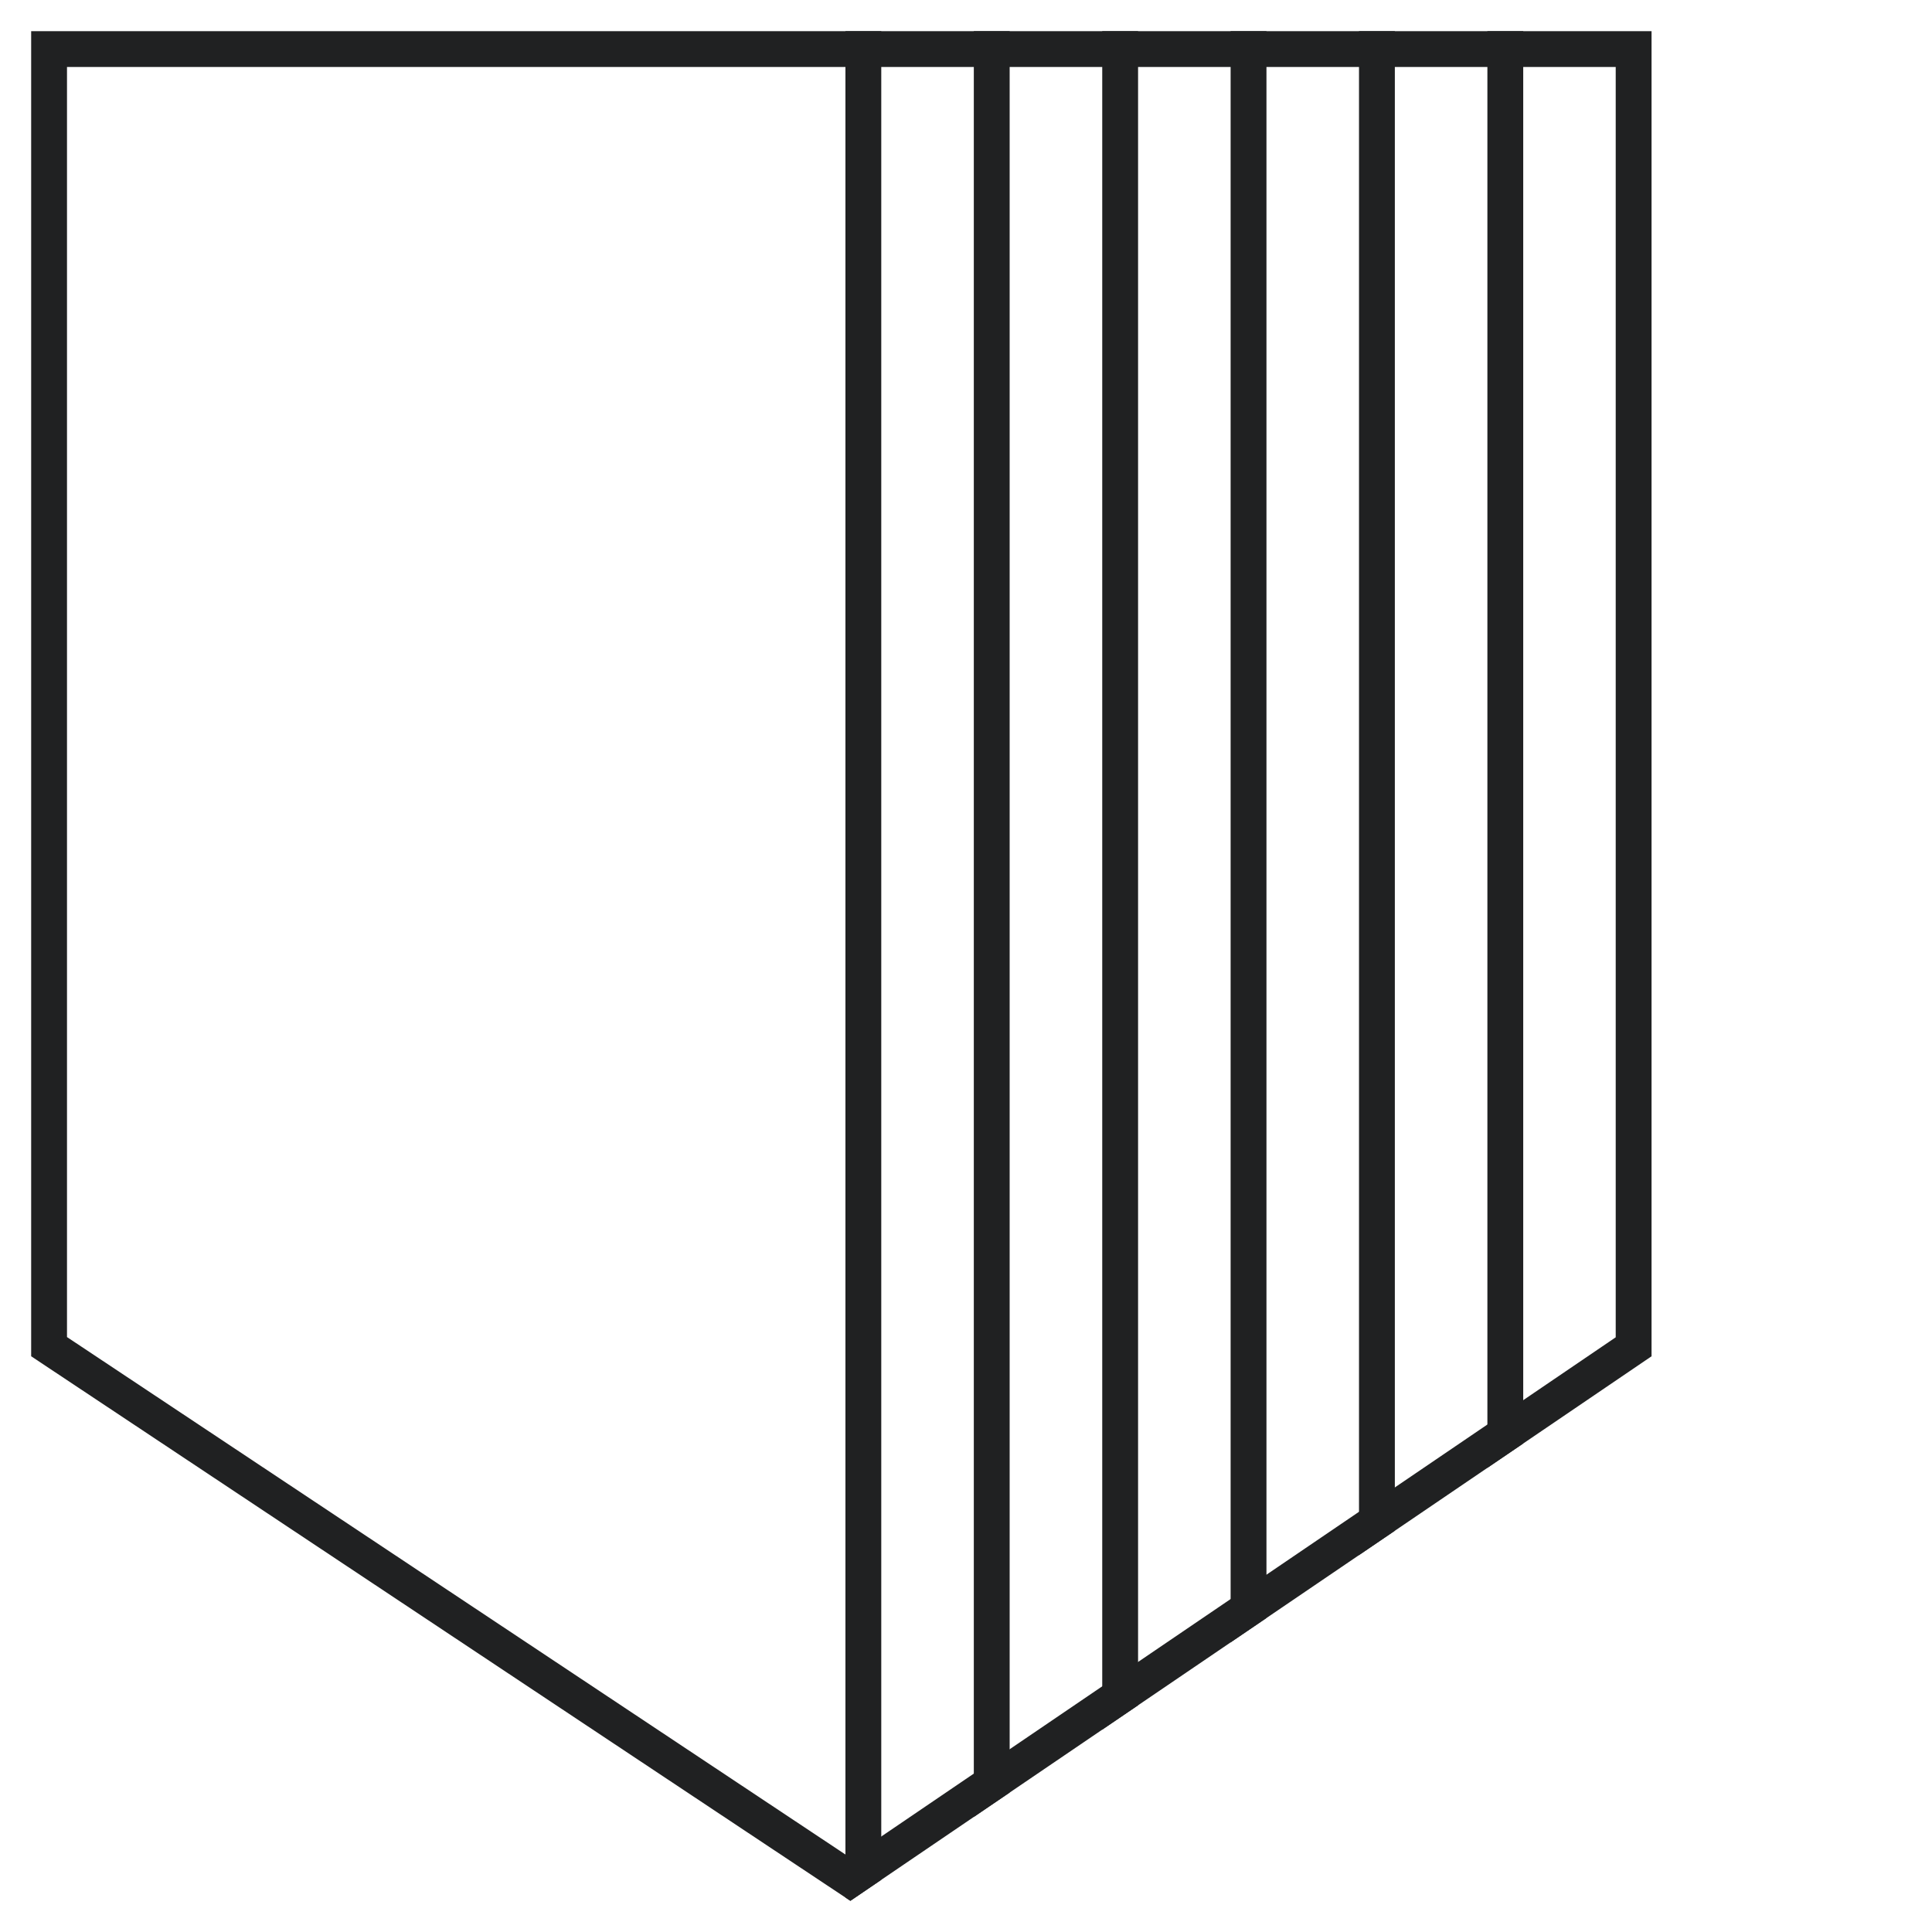
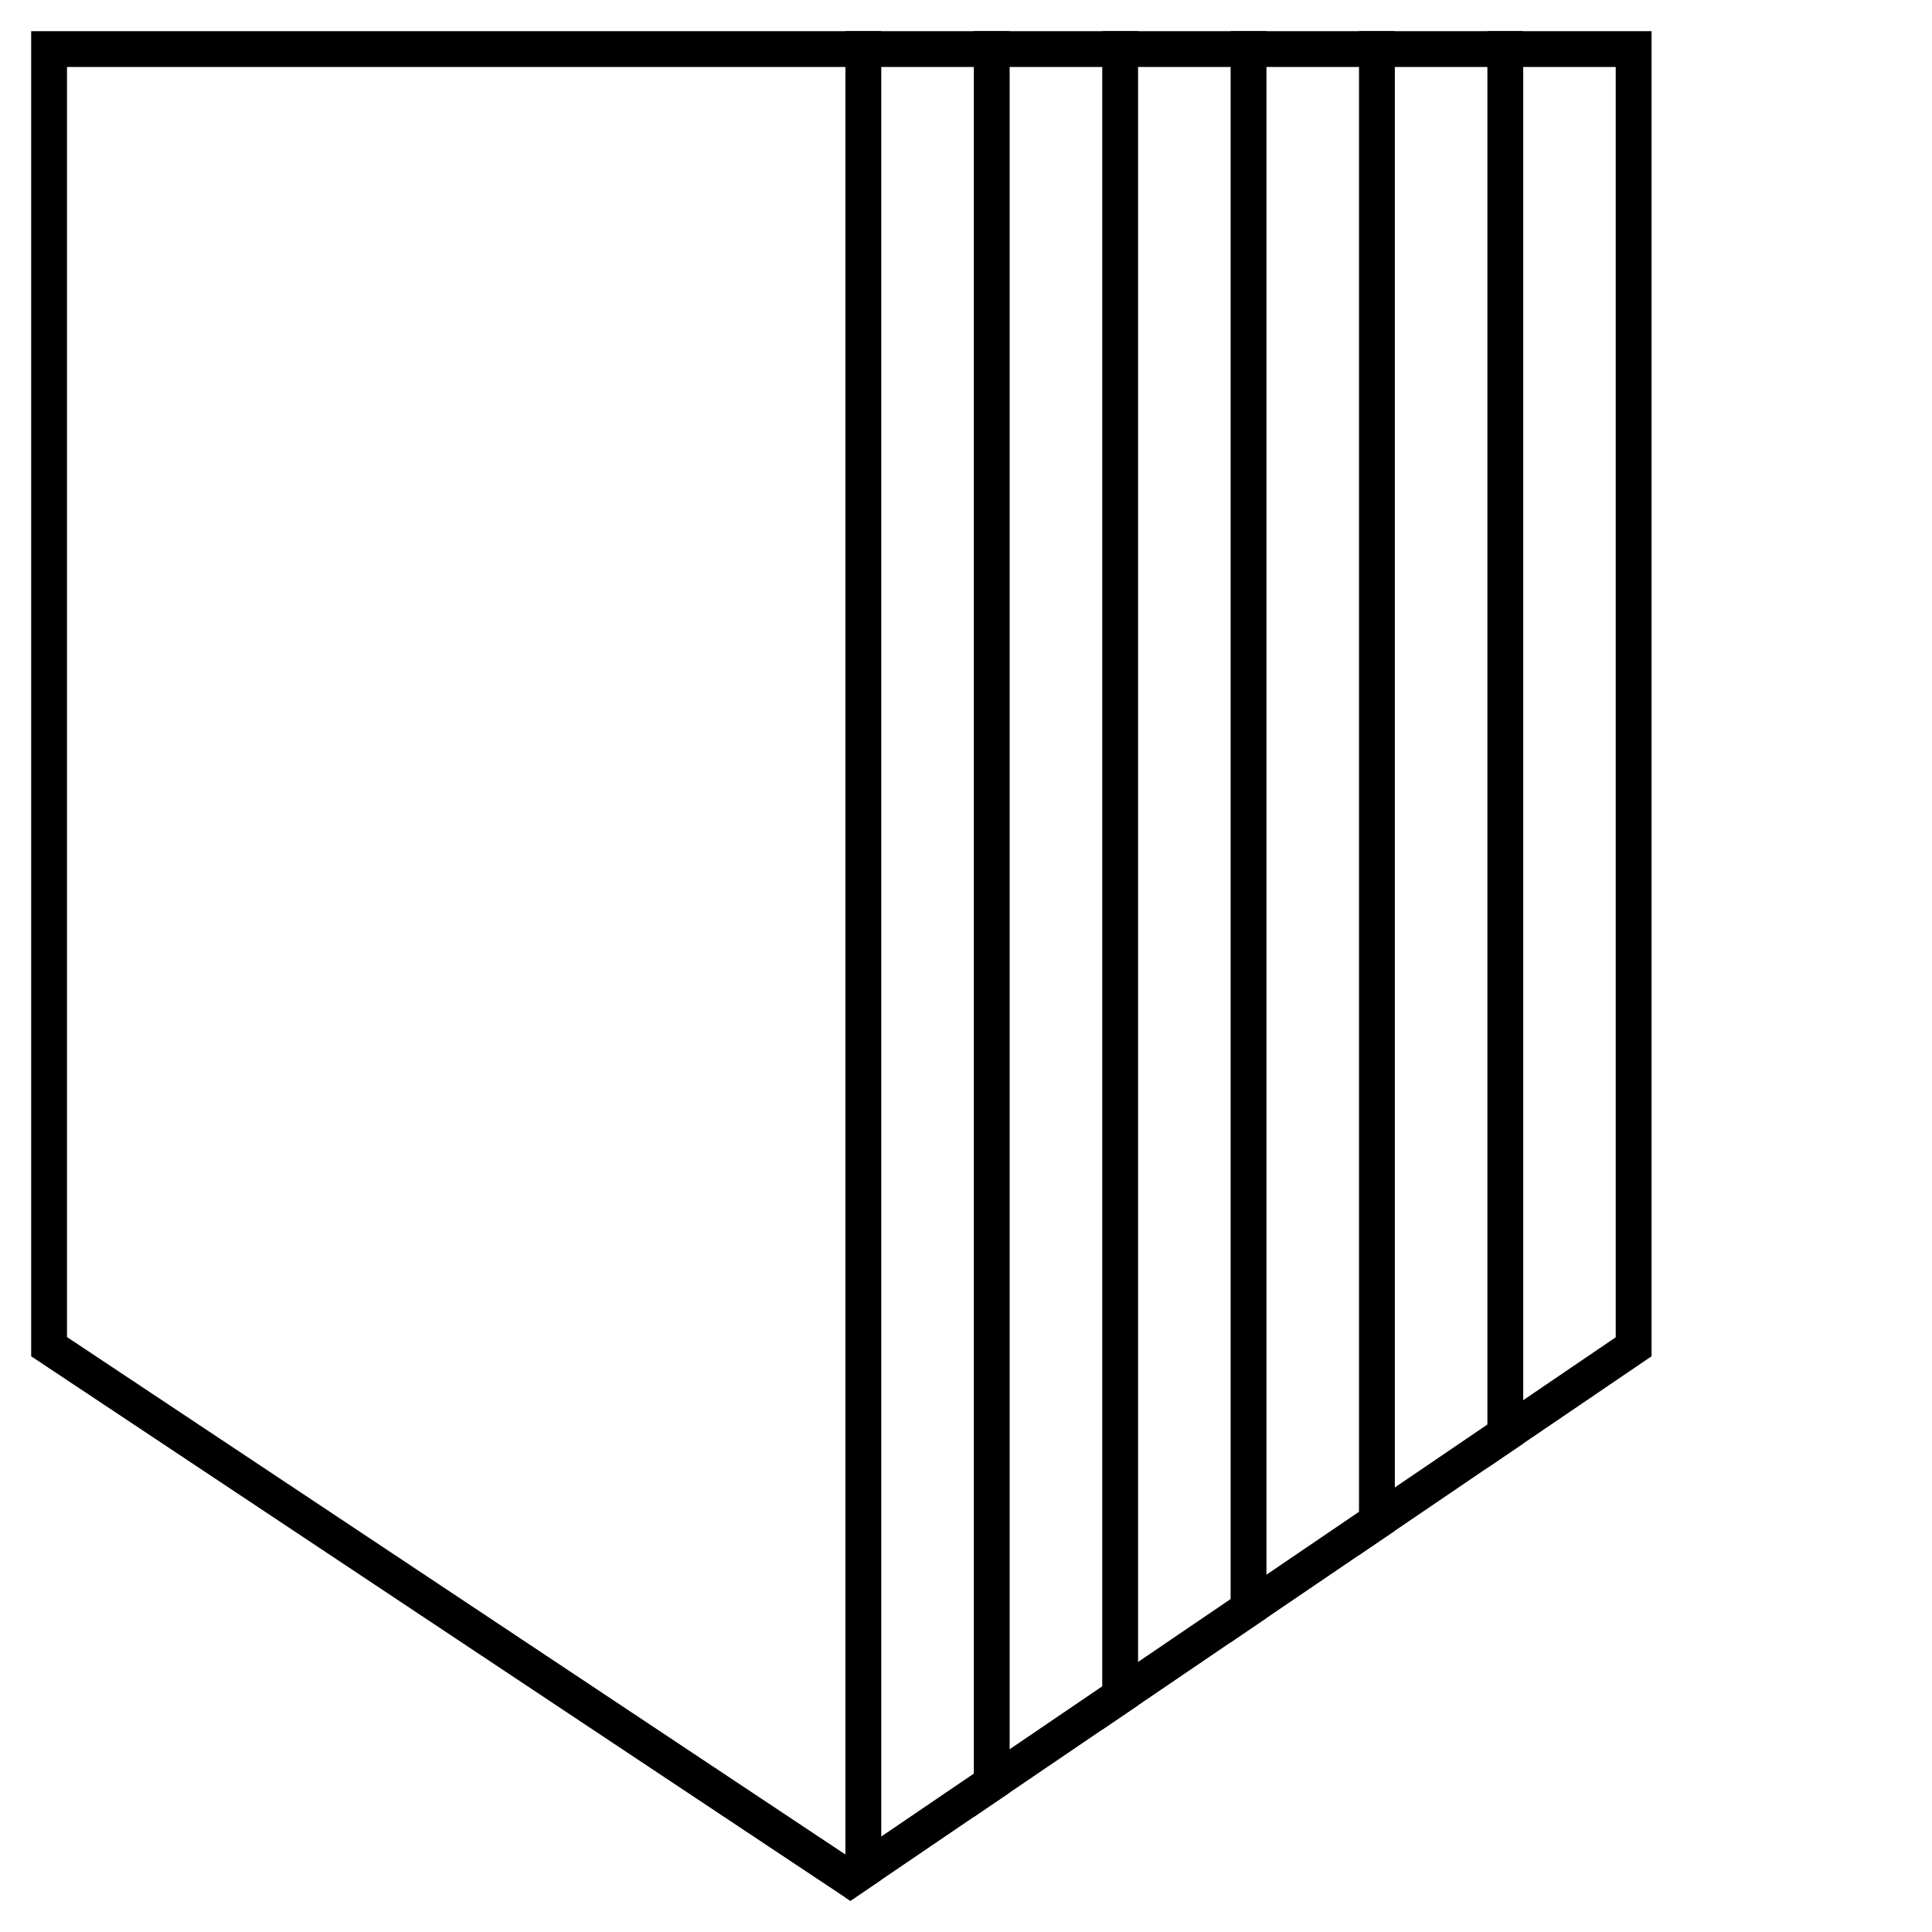
<svg xmlns="http://www.w3.org/2000/svg" width="62" height="62" viewBox="0 0 62 62" fill="none">
-   <path d="M52.425 43.22L27.286 60.307L1.575 43.216V1.575H52.425V43.22Z" stroke="#202122" stroke-width="1.15" />
-   <mask id="mask0_588_702" style="mask-type:alpha" maskUnits="userSpaceOnUse" x="1" y="1" width="52" height="60">
+   <path d="M52.425 43.22L27.286 60.307L1.575 43.216V1.575H52.425V43.22Z" stroke="black" stroke-width="1.15" />
+   <mask id="mask0_2015_763" style="mask-type:alpha" maskUnits="userSpaceOnUse" x="1" y="1" width="52" height="60">
    <path d="M53 43.524L27.29 61L1 43.524V1H53V43.524Z" fill="#D9D9D9" />
  </mask>
-   <g mask="url(#mask0_588_702)">
-     <line x1="48.307" y1="63.384" x2="48.307" y2="-0.376" stroke="#202122" stroke-width="1.15" />
-     <line x1="44.187" y1="63.384" x2="44.187" y2="-0.376" stroke="#202122" stroke-width="1.15" />
-     <line x1="40.067" y1="63.384" x2="40.067" y2="-0.376" stroke="#202122" stroke-width="1.15" />
-     <line x1="35.947" y1="63.384" x2="35.947" y2="-0.376" stroke="#202122" stroke-width="1.15" />
-     <line x1="31.826" y1="63.384" x2="31.826" y2="-0.376" stroke="#202122" stroke-width="1.15" />
-     <line x1="27.706" y1="63.384" x2="27.706" y2="-0.376" stroke="#202122" stroke-width="1.15" />
+   <g mask="url(#mask0_2015_763)">
+     <line x1="48.307" y1="63.384" x2="48.307" y2="-0.376" stroke="black" stroke-width="1.15" />
+     <line x1="44.187" y1="63.384" x2="44.187" y2="-0.376" stroke="black" stroke-width="1.15" />
+     <line x1="40.067" y1="63.384" x2="40.067" y2="-0.376" stroke="black" stroke-width="1.15" />
+     <line x1="35.947" y1="63.384" x2="35.947" y2="-0.376" stroke="black" stroke-width="1.15" />
+     <line x1="31.826" y1="63.384" x2="31.826" y2="-0.376" stroke="black" stroke-width="1.15" />
+     <line x1="27.706" y1="63.384" x2="27.706" y2="-0.376" stroke="black" stroke-width="1.15" />
  </g>
</svg>
